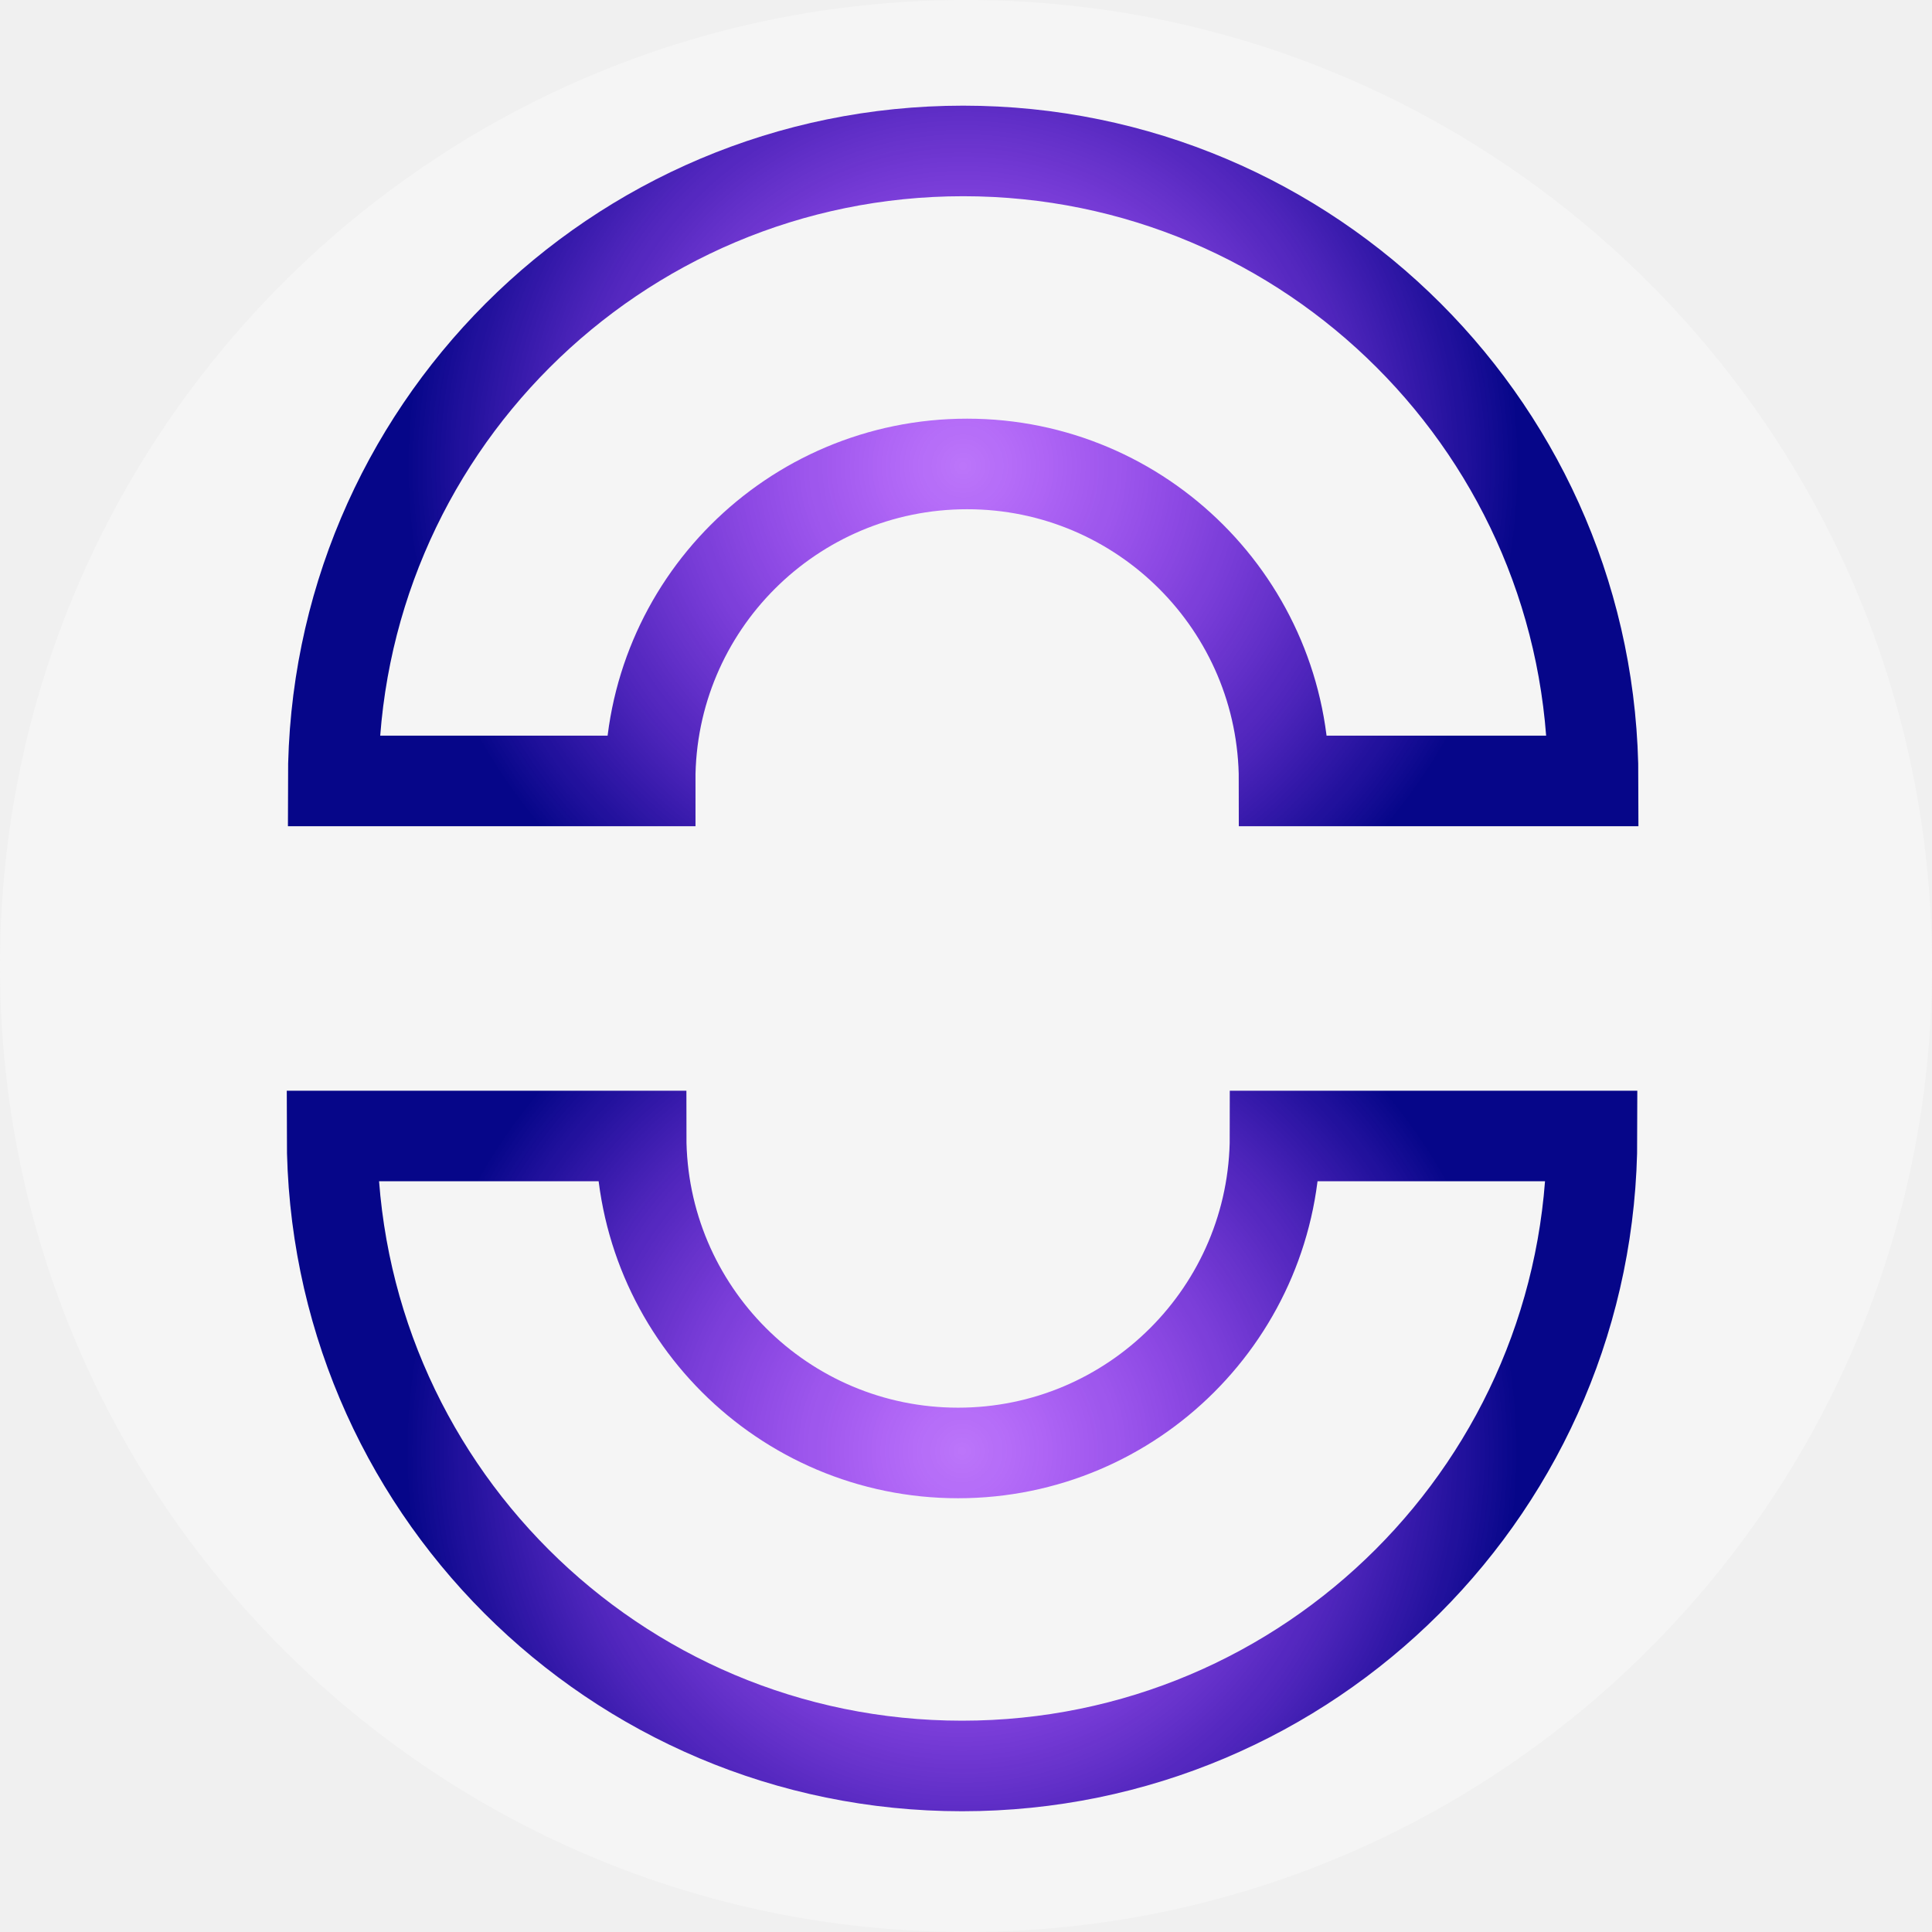
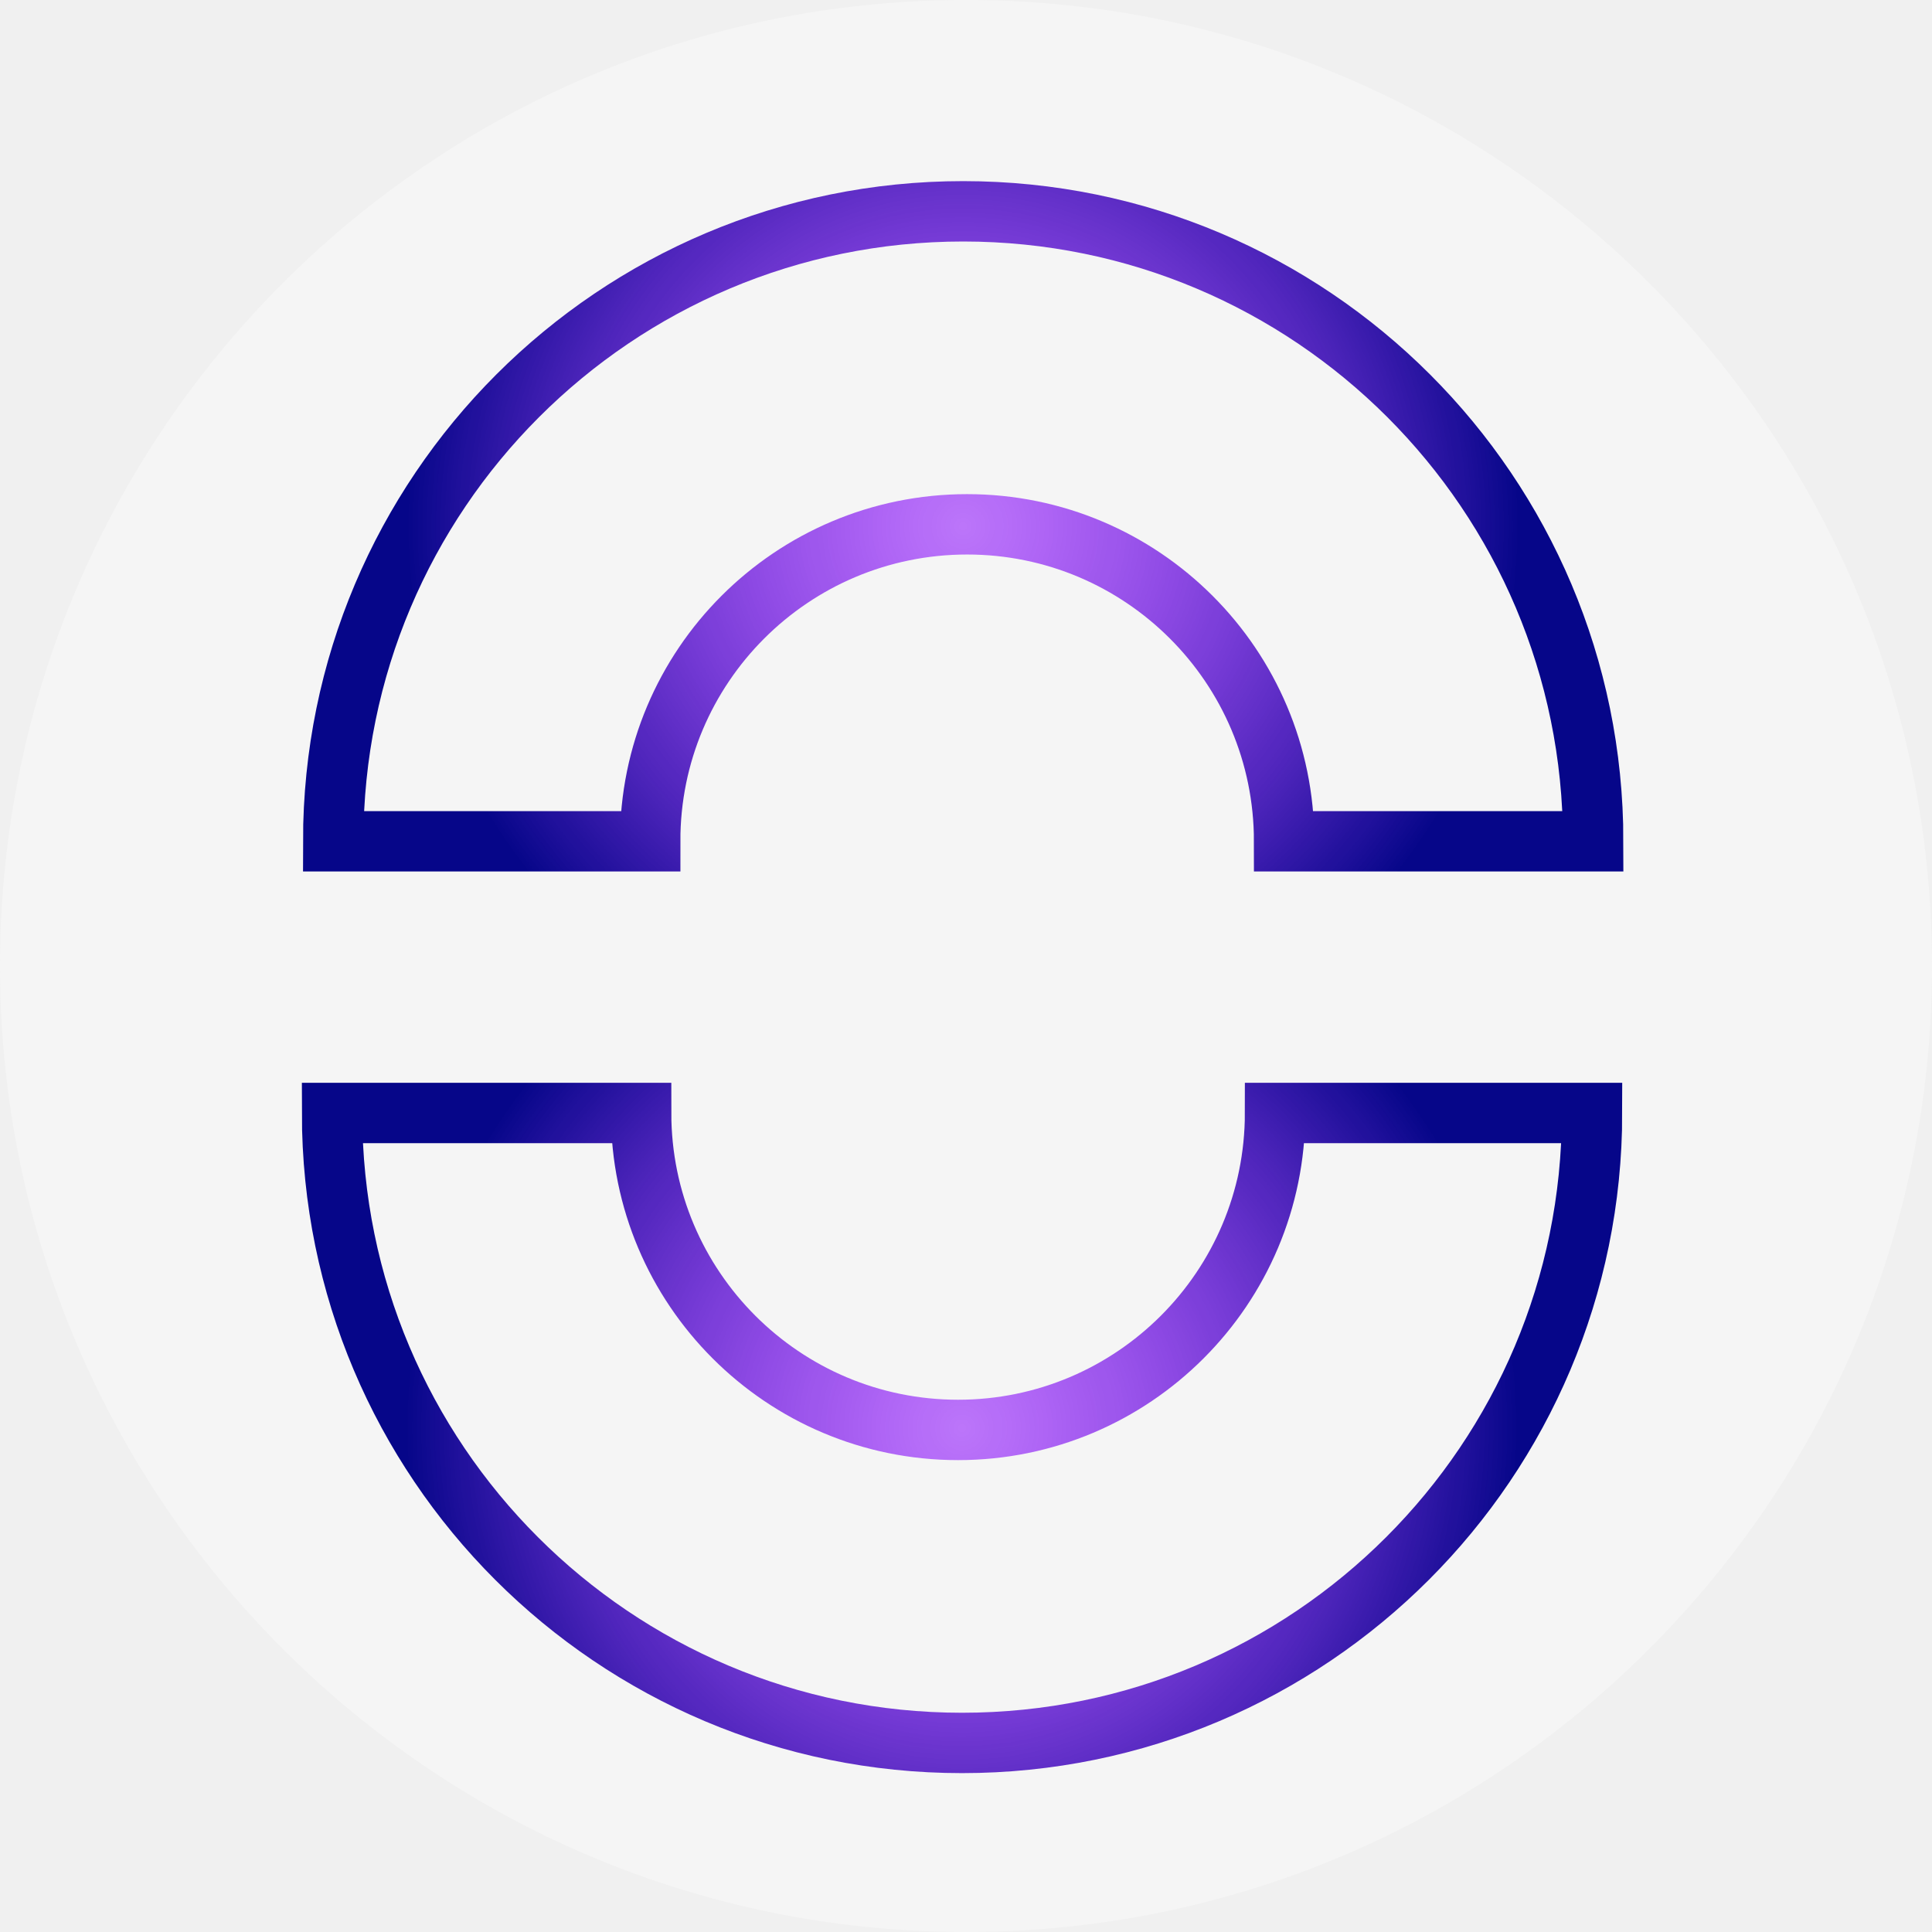
<svg xmlns="http://www.w3.org/2000/svg" width="64" height="64" viewBox="0 0 64 64" fill="none">
-   <path d="M32 64C49.673 64 64 49.673 64 32C64 14.327 49.673 0 32 0C14.327 0 0 14.327 0 32C0 49.673 14.327 64 32 64Z" fill="#F5F5F5" />
-   <path d="M32.037 15.369C37.834 15.369 42.537 20.072 42.537 25.869H52.775C52.775 14.341 43.435 5 31.906 5C20.378 5 11.038 14.341 11.038 25.869H21.537C21.528 20.072 26.231 15.369 32.037 15.369Z" stroke="url(#paint0_radial_302_70)" stroke-width="3" stroke-miterlimit="10" />
-   <path d="M31.738 48.131C25.941 48.131 21.238 43.428 21.238 37.631H11C11 49.159 20.34 58.5 31.869 58.5C43.397 58.5 52.738 49.159 52.738 37.631H42.238C42.238 43.428 37.535 48.131 31.738 48.131Z" stroke="url(#paint1_radial_302_70)" stroke-width="3" stroke-miterlimit="10" />
+   <g clip-path="url(#clip0_404_7)">
+     <path d="M32 64C49.673 64 64 49.673 64 32C64 14.327 49.673 0 32 0C14.327 0 0 14.327 0 32C0 49.673 14.327 64 32 64Z" fill="#F5F5F5" />
+     <path d="M32.038 17.369C37.835 17.369 42.538 22.072 42.538 27.869H52.776C52.776 16.34 43.435 7 31.907 7C20.379 7 11.038 16.34 11.038 27.869H21.538C21.529 22.072 26.232 17.369 32.038 17.369Z" stroke="url(#paint0_radial_404_7)" stroke-width="2" stroke-miterlimit="10" />
+     <path d="M31.738 47.368C25.941 47.368 21.238 42.666 21.238 36.869H11C11 48.397 20.34 57.737 31.869 57.737C43.397 57.737 52.738 48.397 52.738 36.869H42.238C42.238 42.666 37.535 47.368 31.738 47.368Z" stroke="url(#paint1_radial_404_7)" stroke-width="2" stroke-miterlimit="10" />
+   </g>
  <defs>
-     <radialGradient id="paint0_radial_302_70" cx="0" cy="0" r="1" gradientUnits="userSpaceOnUse" gradientTransform="translate(31.9015 15.4362) scale(18.4624 18.4624)">
+     <radialGradient id="paint0_radial_404_7" cx="0" cy="0" r="1" gradientUnits="userSpaceOnUse" gradientTransform="translate(31.902 17.4362) scale(18.4624 18.4624)">
      <stop stop-color="#8800FF" stop-opacity="0.52" />
      <stop offset="0.144" stop-color="#7D00F5" stop-opacity="0.589" />
      <stop offset="0.394" stop-color="#6102DC" stop-opacity="0.709" />
      <stop offset="0.717" stop-color="#3404B2" stop-opacity="0.864" />
      <stop offset="1" stop-color="#060689" />
    </radialGradient>
-     <radialGradient id="paint1_radial_302_70" cx="0" cy="0" r="1" gradientUnits="userSpaceOnUse" gradientTransform="translate(31.8675 48.0662) scale(18.4624 18.4624)">
+     <radialGradient id="paint1_radial_404_7" cx="0" cy="0" r="1" gradientUnits="userSpaceOnUse" gradientTransform="translate(31.8675 47.304) scale(18.4624 18.4624)">
      <stop stop-color="#8800FF" stop-opacity="0.52" />
      <stop offset="0.144" stop-color="#7D00F5" stop-opacity="0.589" />
      <stop offset="0.394" stop-color="#6102DC" stop-opacity="0.709" />
      <stop offset="0.717" stop-color="#3404B2" stop-opacity="0.864" />
      <stop offset="1" stop-color="#060689" />
    </radialGradient>
+     <clipPath id="clip0_404_7">
+       <rect width="64" height="64" fill="white" />
+     </clipPath>
  </defs>
</svg>
